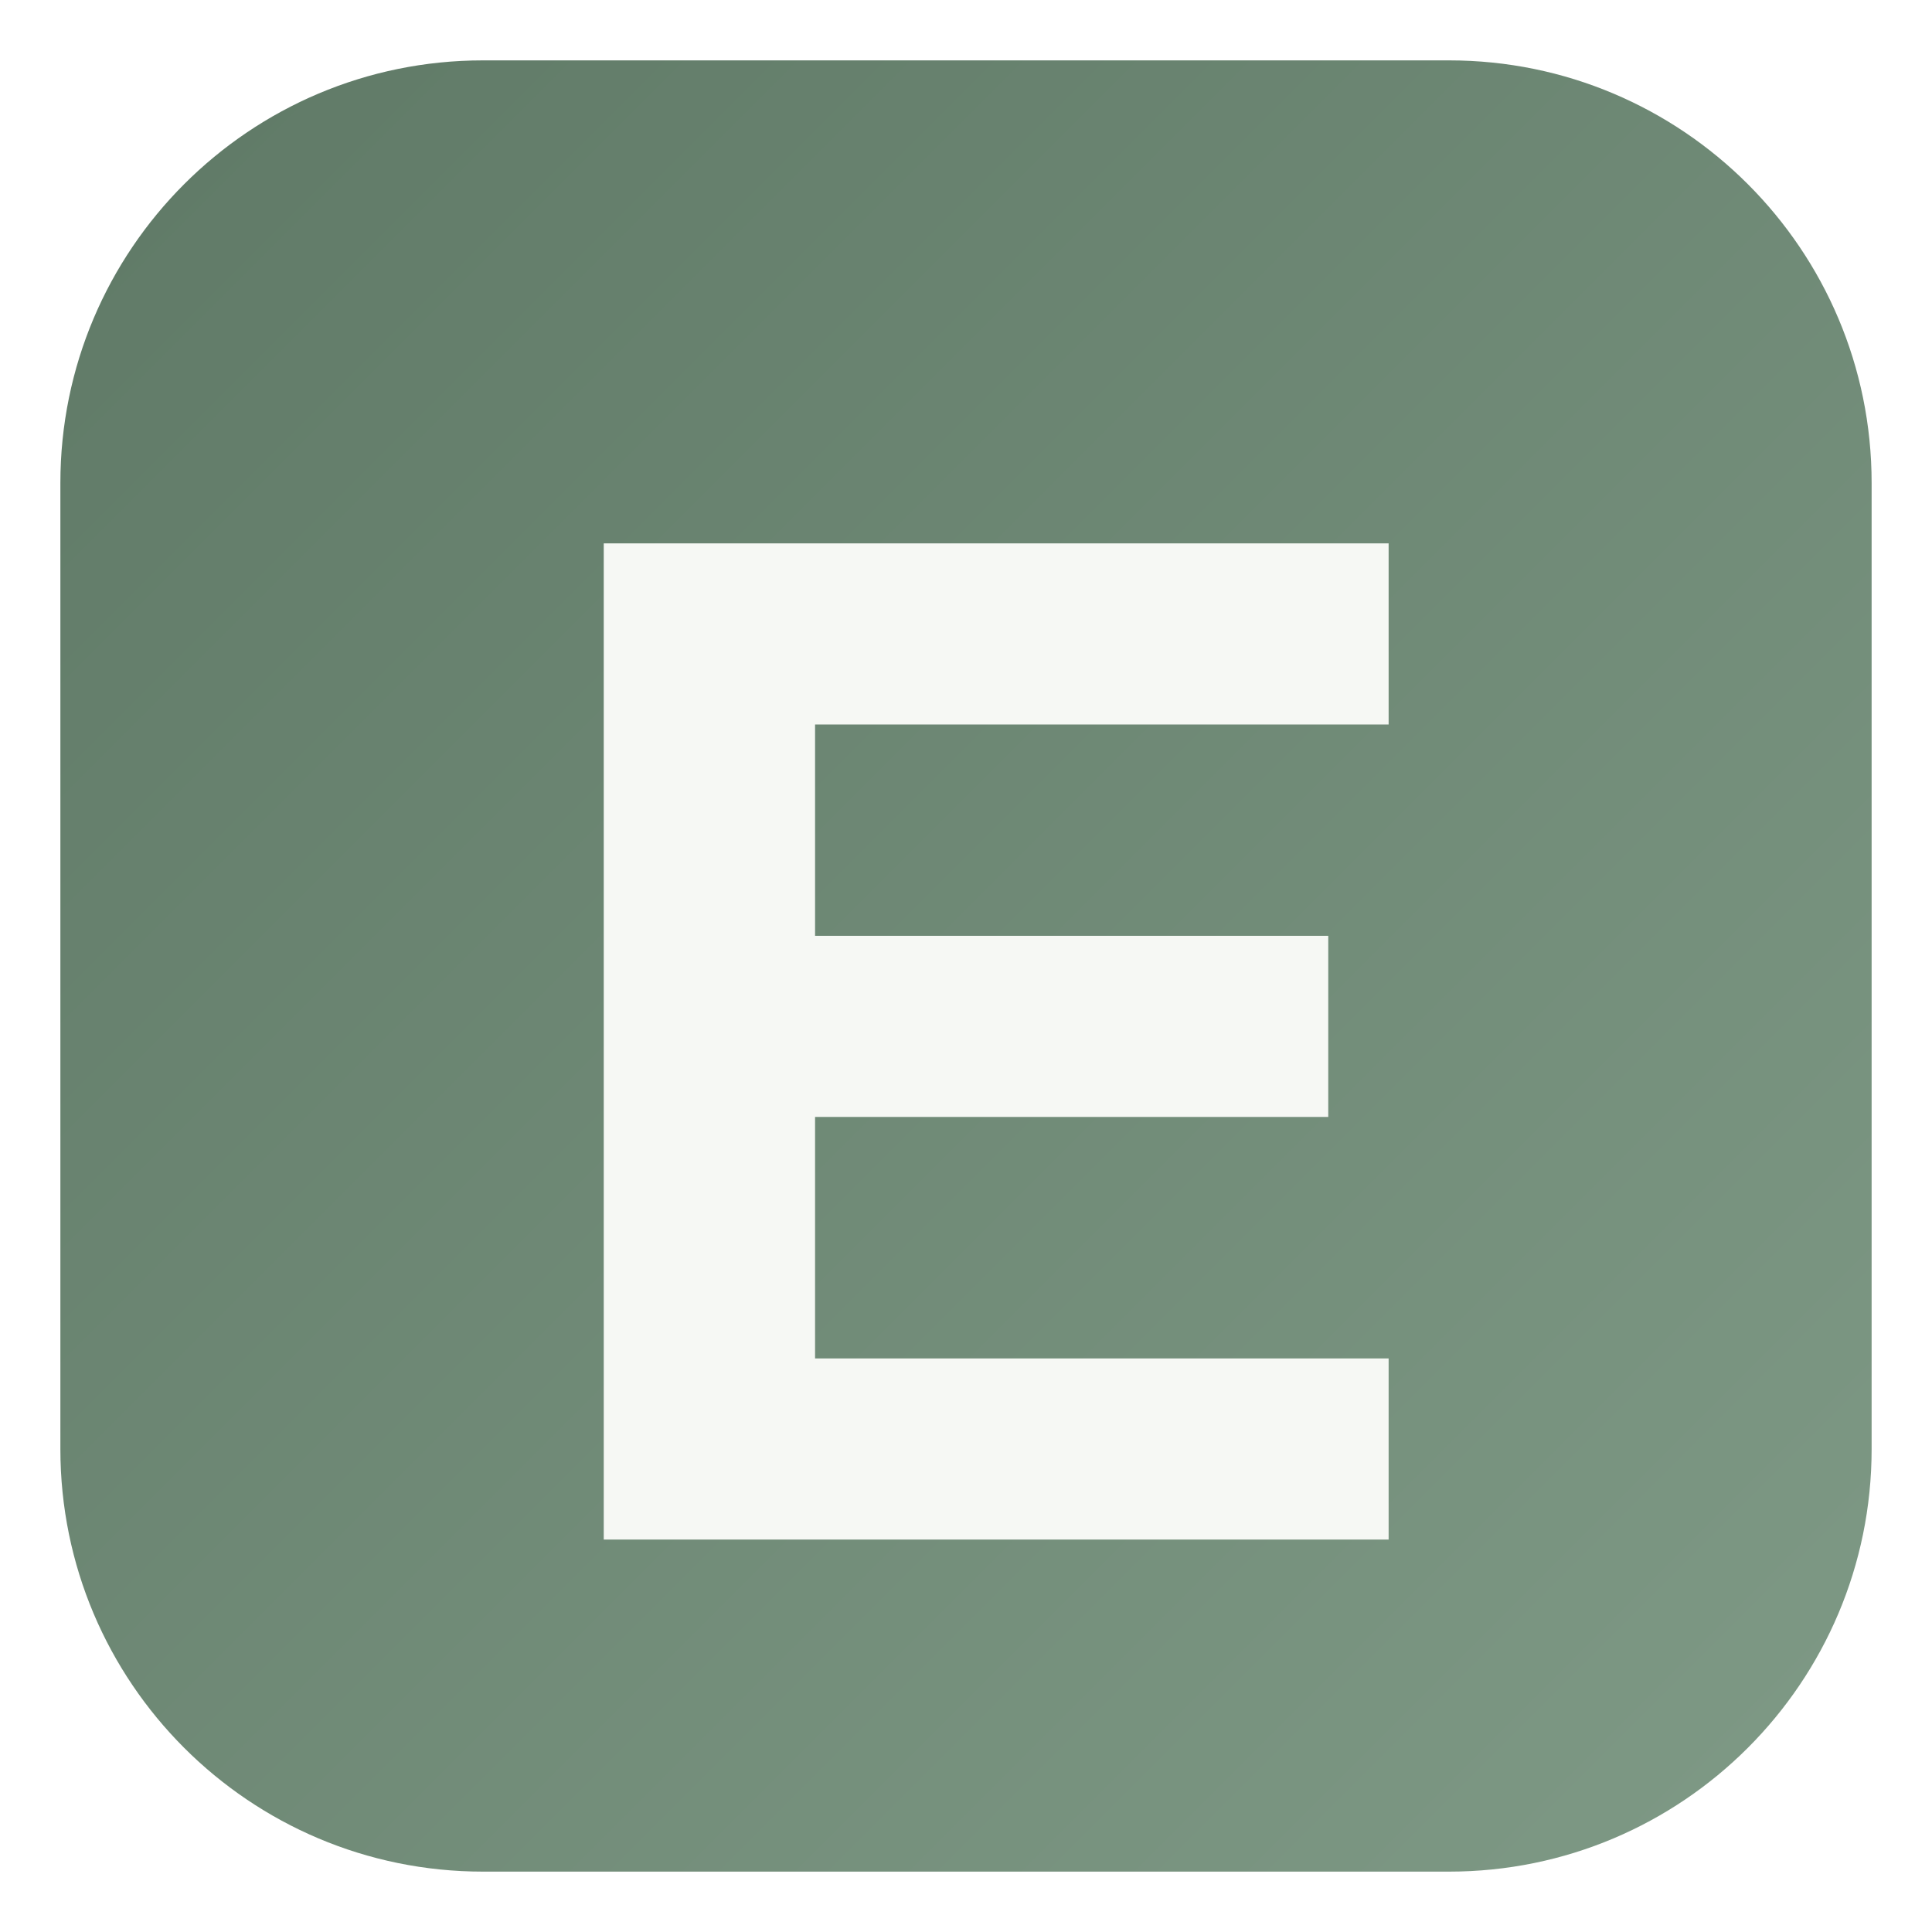
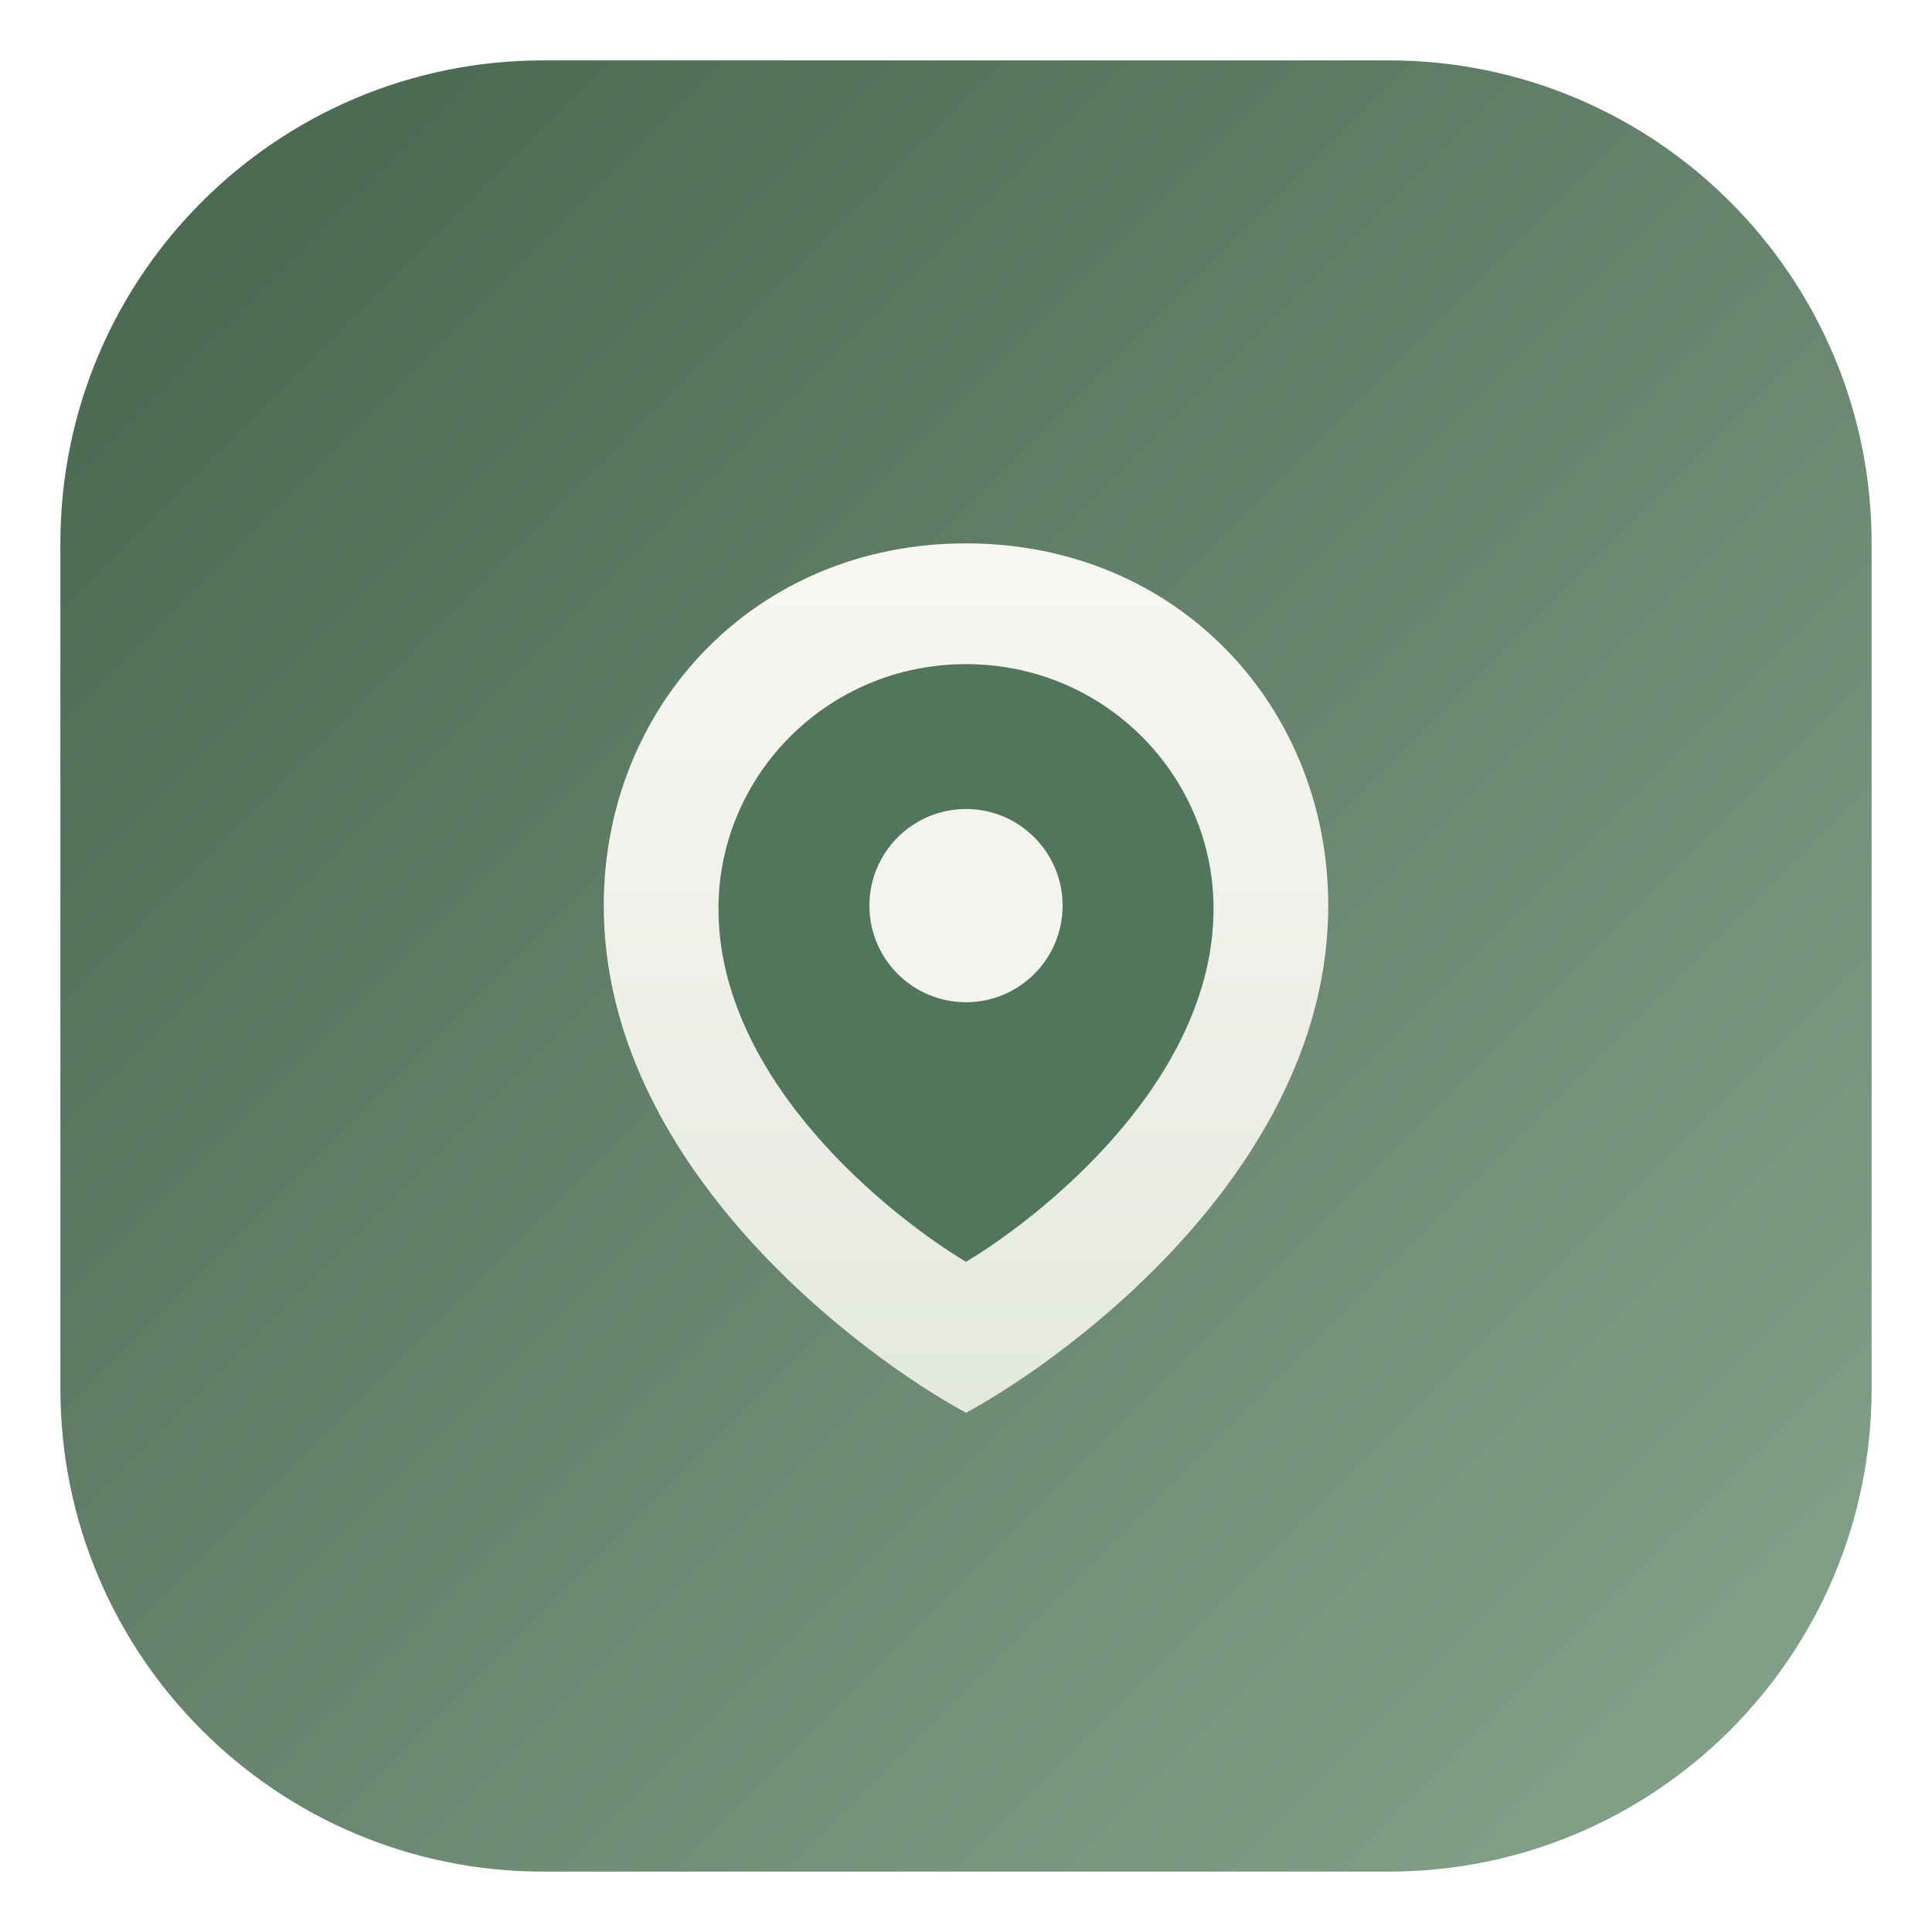
<svg xmlns="http://www.w3.org/2000/svg" viewBox="0 0 64 64" role="img" aria-label="Everlume">
  <defs>
    <linearGradient id="bg" x1="0" y1="0" x2="1" y2="1">
-       <stop offset="0%" stop-color="#5f7966" />
-       <stop offset="100%" stop-color="#7f9a86" />
+       <stop offset="0%" stop-color="#46654d" />
+       <stop offset="100%" stop-color="#87a48d" />
+     </linearGradient>
+     <linearGradient id="petal" x1="0" y1="0" x2="0" y2="1">
+       <stop offset="0%" stop-color="#f8f7f2" />
+       <stop offset="100%" stop-color="#e4e9df" />
    </linearGradient>
  </defs>
-   <rect x="2" y="2" width="60" height="60" rx="14" fill="url(#bg)" />
-   <path d="M20 18h26v6H27v7h17v6H27v8h19v6H20z" fill="#f6f8f4" />
+   <rect x="2" y="2" width="60" height="60" rx="16" fill="url(#bg)" />
+   <path d="M32 18c-7 0-12 5.4-12 12 0 8.6 8.5 14.9 12 16.8 3.5-1.9 12-8.2 12-16.8 0-6.6-5-12-12-12z" fill="url(#petal)" />
+   <path d="M32 22c-4.6 0-8.2 3.7-8.2 8.1 0 5.7 5.7 10.2 8.2 11.7 2.5-1.5 8.2-6 8.2-11.7 0-4.4-3.6-8.1-8.2-8.1z" fill="#52765b" />
+   <circle cx="32" cy="30" r="3.2" fill="#f3f4ed" />
</svg>
